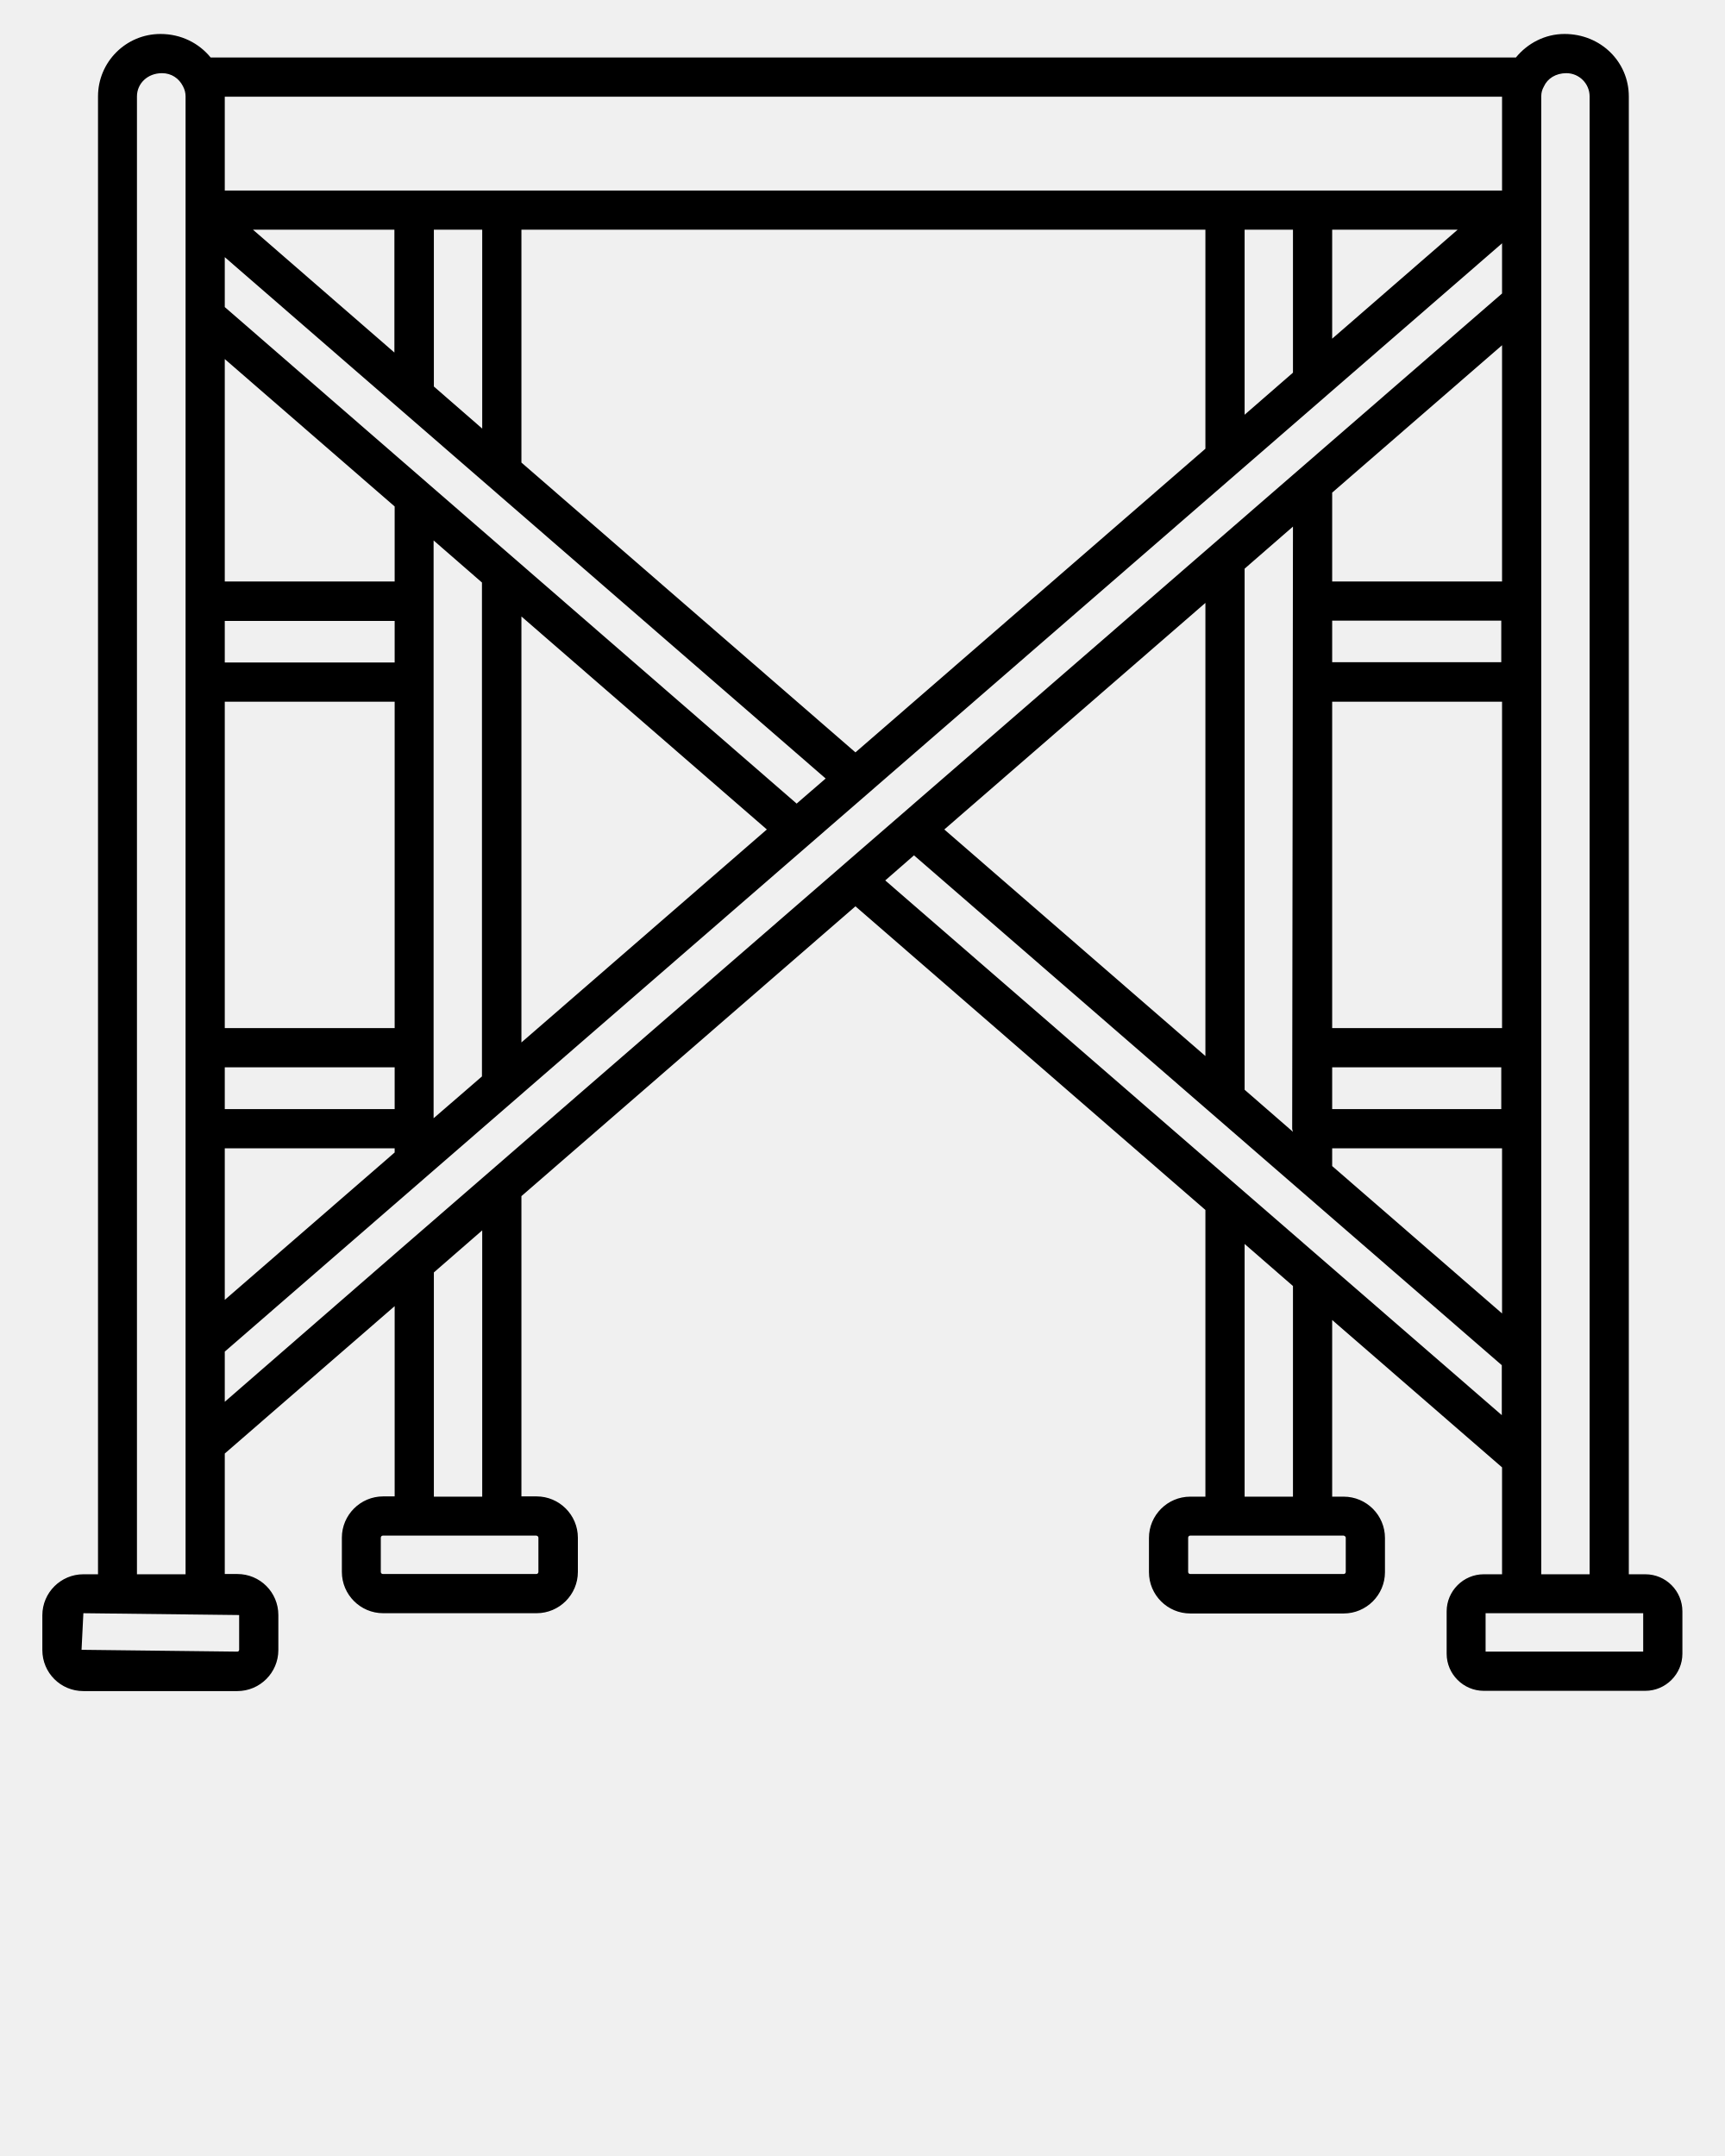
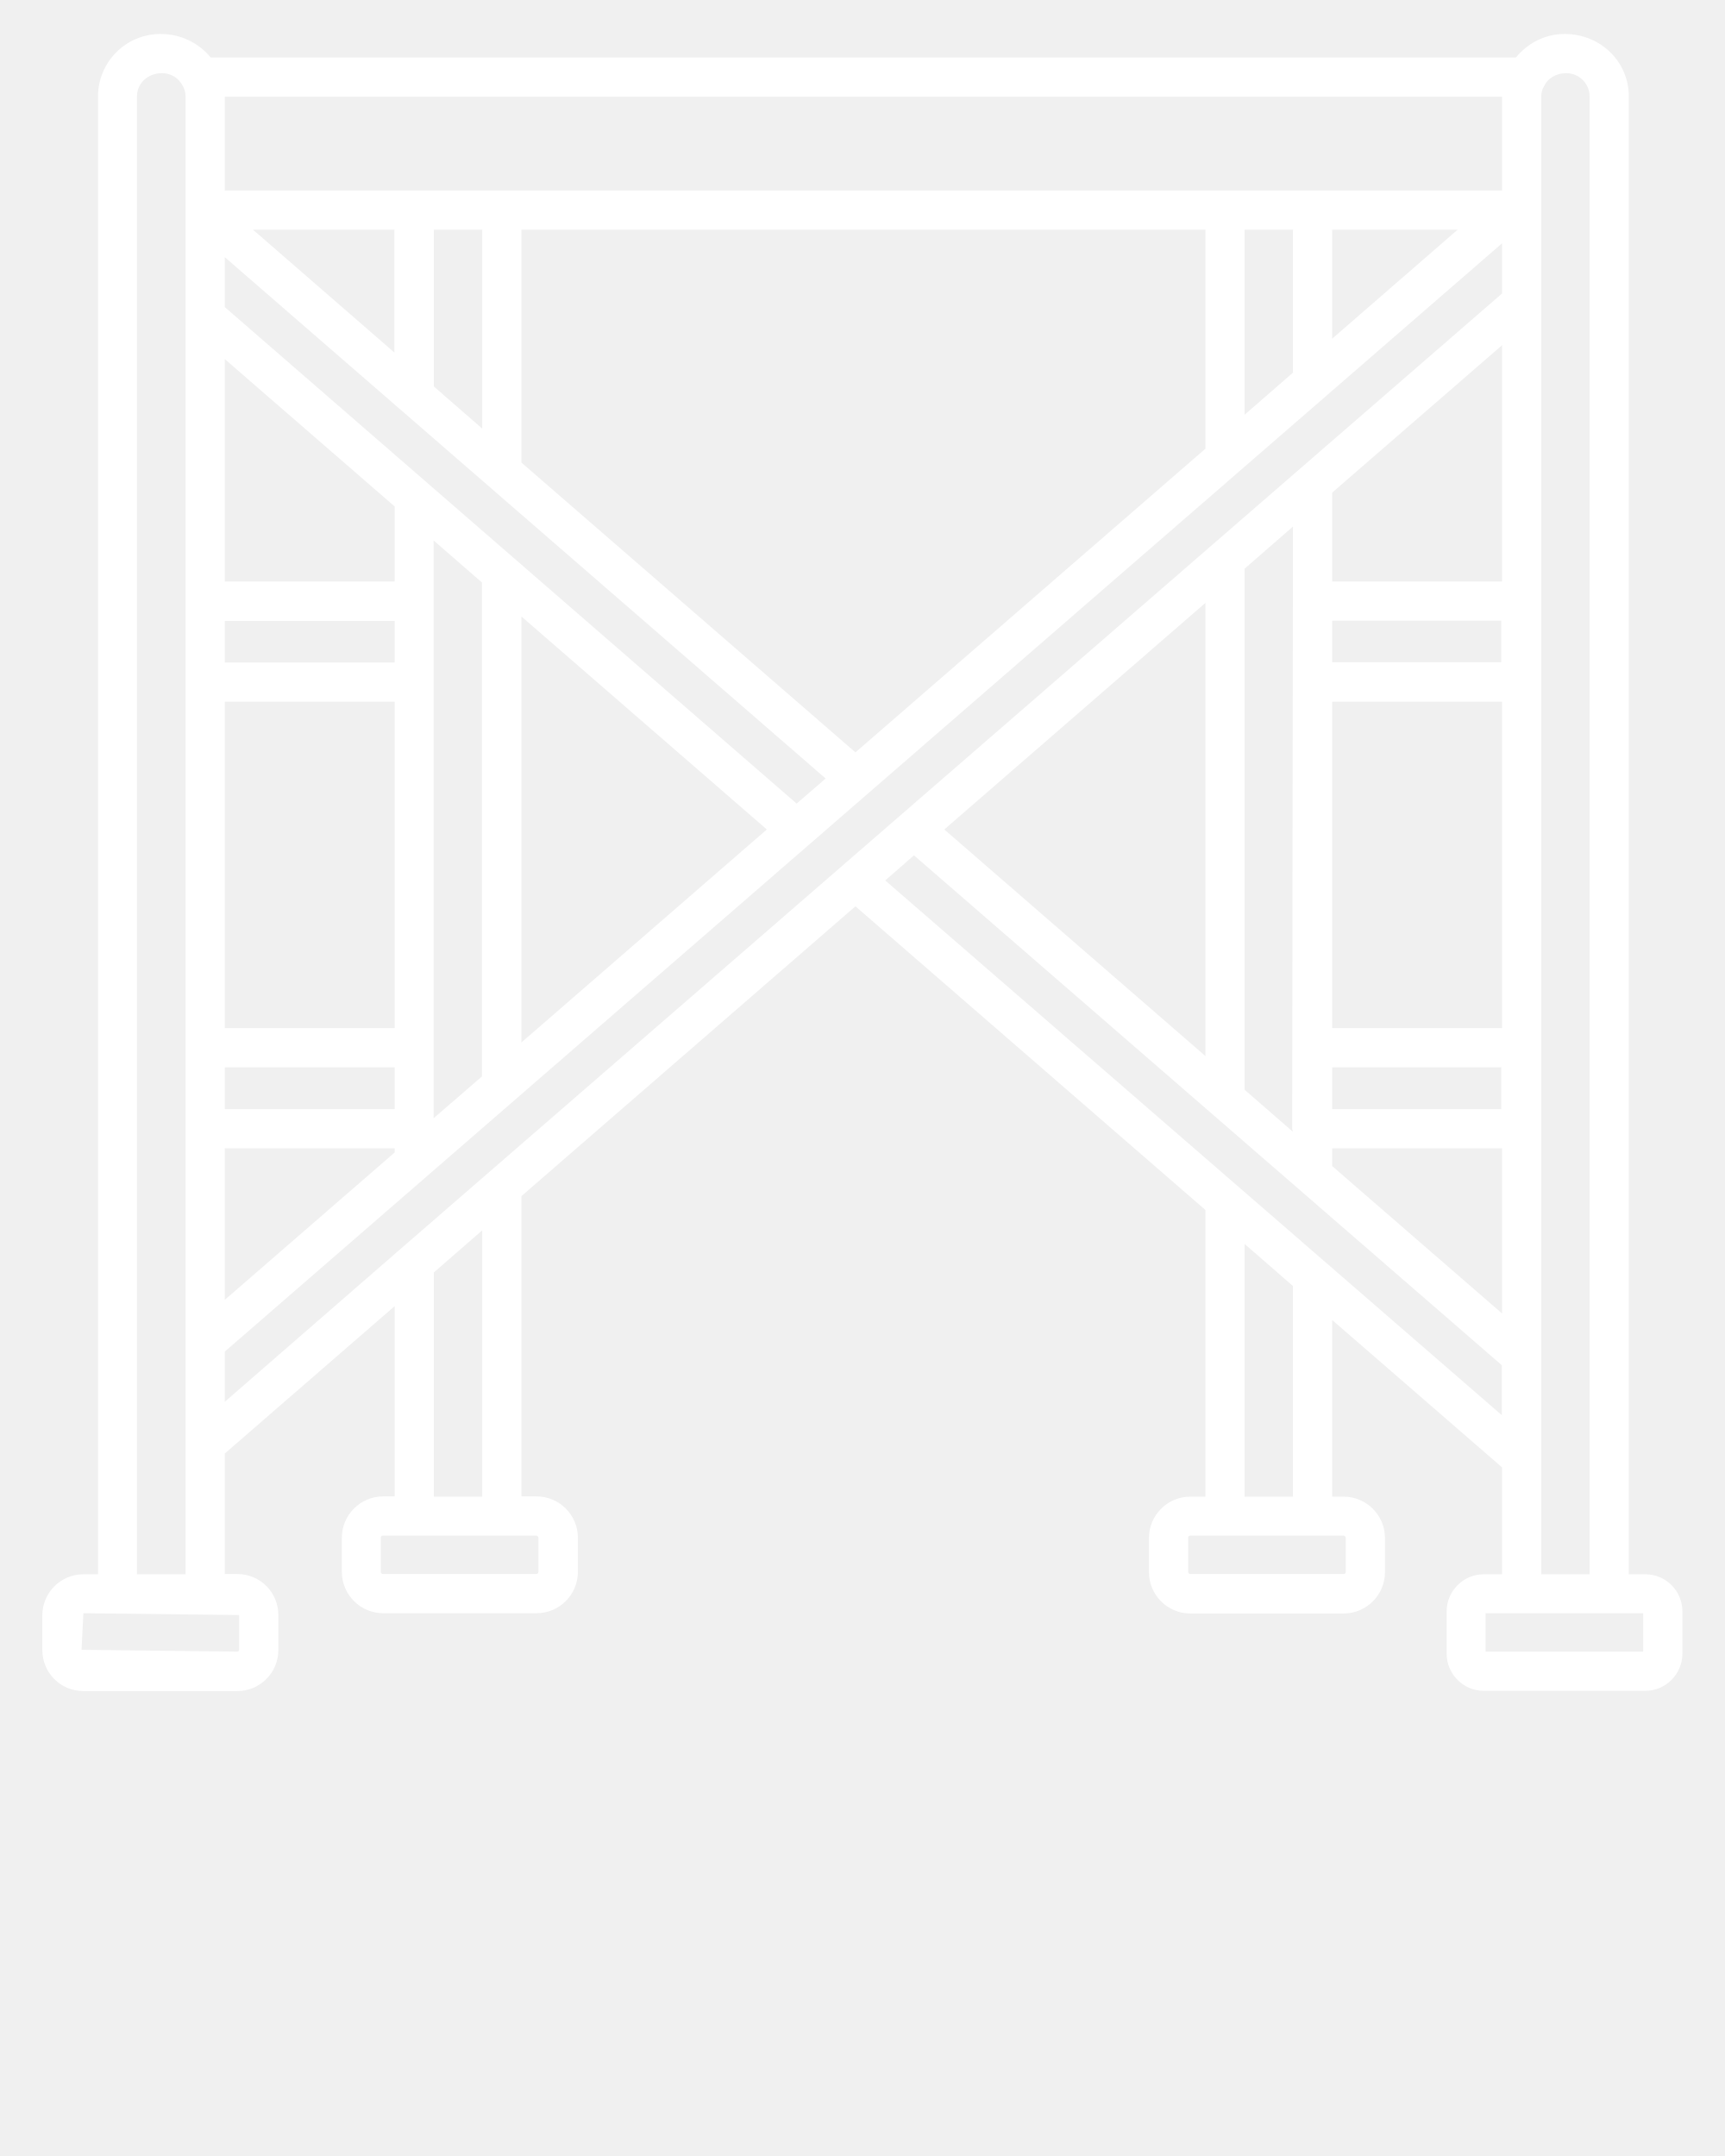
- <svg xmlns="http://www.w3.org/2000/svg" version="1.1" x="0px" y="0px" viewBox="0 0 66 82.5" style="enable-background:new 0 0 66 66;" xml:space="preserve">
+ <svg xmlns="http://www.w3.org/2000/svg" fill="white" version="1.1" x="0px" y="0px" viewBox="0 0 66 82.5" style="enable-background:new 0 0 66 66;" xml:space="preserve">
  <path d="M62.95,60.24h-0.63V3.69c0-1.32-1.07-2.39-2.46-2.39c-0.75,0-1.42,0.36-1.86,0.9H8.06C7.61,1.65,6.93,1.3,6.14,1.3  c-1.32,0-2.39,1.07-2.39,2.39v56.55H3.19c-0.86,0-1.57,0.7-1.57,1.57v1.33c0,0.87,0.7,1.57,1.57,1.57h5.89  c0.86,0,1.57-0.7,1.57-1.57V61.8c0-0.87-0.7-1.57-1.57-1.57H8.6v-4.61l6.5-5.64v7.28h-0.44c-0.87,0-1.58,0.71-1.58,1.58v1.31  c0,0.87,0.71,1.58,1.58,1.58h5.87c0.87,0,1.58-0.71,1.58-1.58v-1.31c0-0.87-0.71-1.58-1.58-1.58h-0.58V45.77l12.78-11.09L46.12,46.3  v10.97h-0.58c-0.87,0-1.58,0.71-1.58,1.58v1.31c0,0.87,0.71,1.58,1.58,1.58h5.87c0.87,0,1.58-0.71,1.58-1.58v-1.31  c0-0.87-0.71-1.58-1.58-1.58h-0.44v-6.76l6.5,5.64v4.09h-0.7c-0.78,0-1.42,0.64-1.42,1.42v1.62c0,0.78,0.64,1.42,1.42,1.42h6.18  c0.78,0,1.42-0.64,1.42-1.42v-1.62C64.37,60.88,63.74,60.24,62.95,60.24z M32.73,28.79L19.95,17.7V8.79h26.17v8.38L32.73,28.79z   M8.6,11.75V9.84l22.99,19.95l-1.11,0.96L8.6,11.75z M15.09,25.35H8.6v-1.59h6.5V25.35z M8.6,26.85h6.5v12.49H8.6V26.85z M8.6,40.84  h6.5v1.6H8.6V40.84z M15.09,22.25H8.6v-8.51l6.5,5.64V22.25z M18.45,16.4l-1.85-1.61v-6h1.85V16.4z M15.09,13.49L9.68,8.79h5.41  V13.49z M8.6,43.94h6.5v0.16l-6.5,5.64V43.94z M16.59,42.79V20.68l1.85,1.61v18.9L16.59,42.79z M19.95,23.59l9.39,8.15l-9.39,8.15  V23.59z M47.62,15.87V8.79h1.85v5.47L47.62,15.87z M50.97,8.79h4.8l-4.8,4.17V8.79z M57.47,22.25h-6.5v-3.4l6.5-5.64V22.25z   M50.97,23.75h6.47v1.59h-6.47V23.75z M49.47,20.15l-0.03,23.03c0,0.05,0.02,0.09,0.03,0.13l-1.85-1.61V21.76L49.47,20.15z   M46.12,40.41l-9.99-8.67l9.99-8.67V40.41z M50.97,40.84h6.47v1.6h-6.47V40.84z M50.97,39.34V26.85h6.5v12.49H50.97z M59.93,2.8  c0.49,0,0.89,0.4,0.89,0.89v56.55h-1.85V3.69c0,0,0-0.01,0-0.01c0-0.12,0.03-0.25,0.1-0.37C59.21,3,59.53,2.8,59.93,2.8z   M57.47,7.29H8.6V3.7h48.87V7.29z M9.15,61.8v1.33c0,0.04-0.03,0.07-0.07,0.07l-5.96-0.07l0.07-1.4L9.15,61.8z M5.24,60.23V3.69  c0-0.49,0.4-0.89,0.96-0.89C6.56,2.8,6.85,3,7,3.3c0.07,0.13,0.1,0.26,0.1,0.39c0,0,0,0,0,0v56.55H5.24z M8.6,51.72L57.47,9.31v1.92  L15.35,47.77l0,0L8.6,53.64V51.72z M20.6,58.84v1.31c0,0.04-0.03,0.08-0.08,0.08h-5.87c-0.04,0-0.08-0.03-0.08-0.08v-1.31  c0-0.04,0.03-0.08,0.08-0.08h5.87C20.57,58.77,20.6,58.8,20.6,58.84z M18.45,57.27h-1.85v-8.58l1.85-1.61V57.27z M51.49,58.84v1.31  c0,0.04-0.03,0.08-0.08,0.08h-5.87c-0.04,0-0.08-0.03-0.08-0.08v-1.31c0-0.04,0.03-0.08,0.08-0.08h5.87  C51.45,58.77,51.49,58.8,51.49,58.84z M49.47,57.27h-1.85V47.6l1.85,1.61V57.27z M57.47,54.16L33.87,33.69l1.1-0.96l22.49,19.51  V54.16z M50.97,44.62v-0.68h6.5v6.32L50.97,44.62z M62.87,63.2h-6.03v-1.47h6.03V63.2z" />
</svg>
